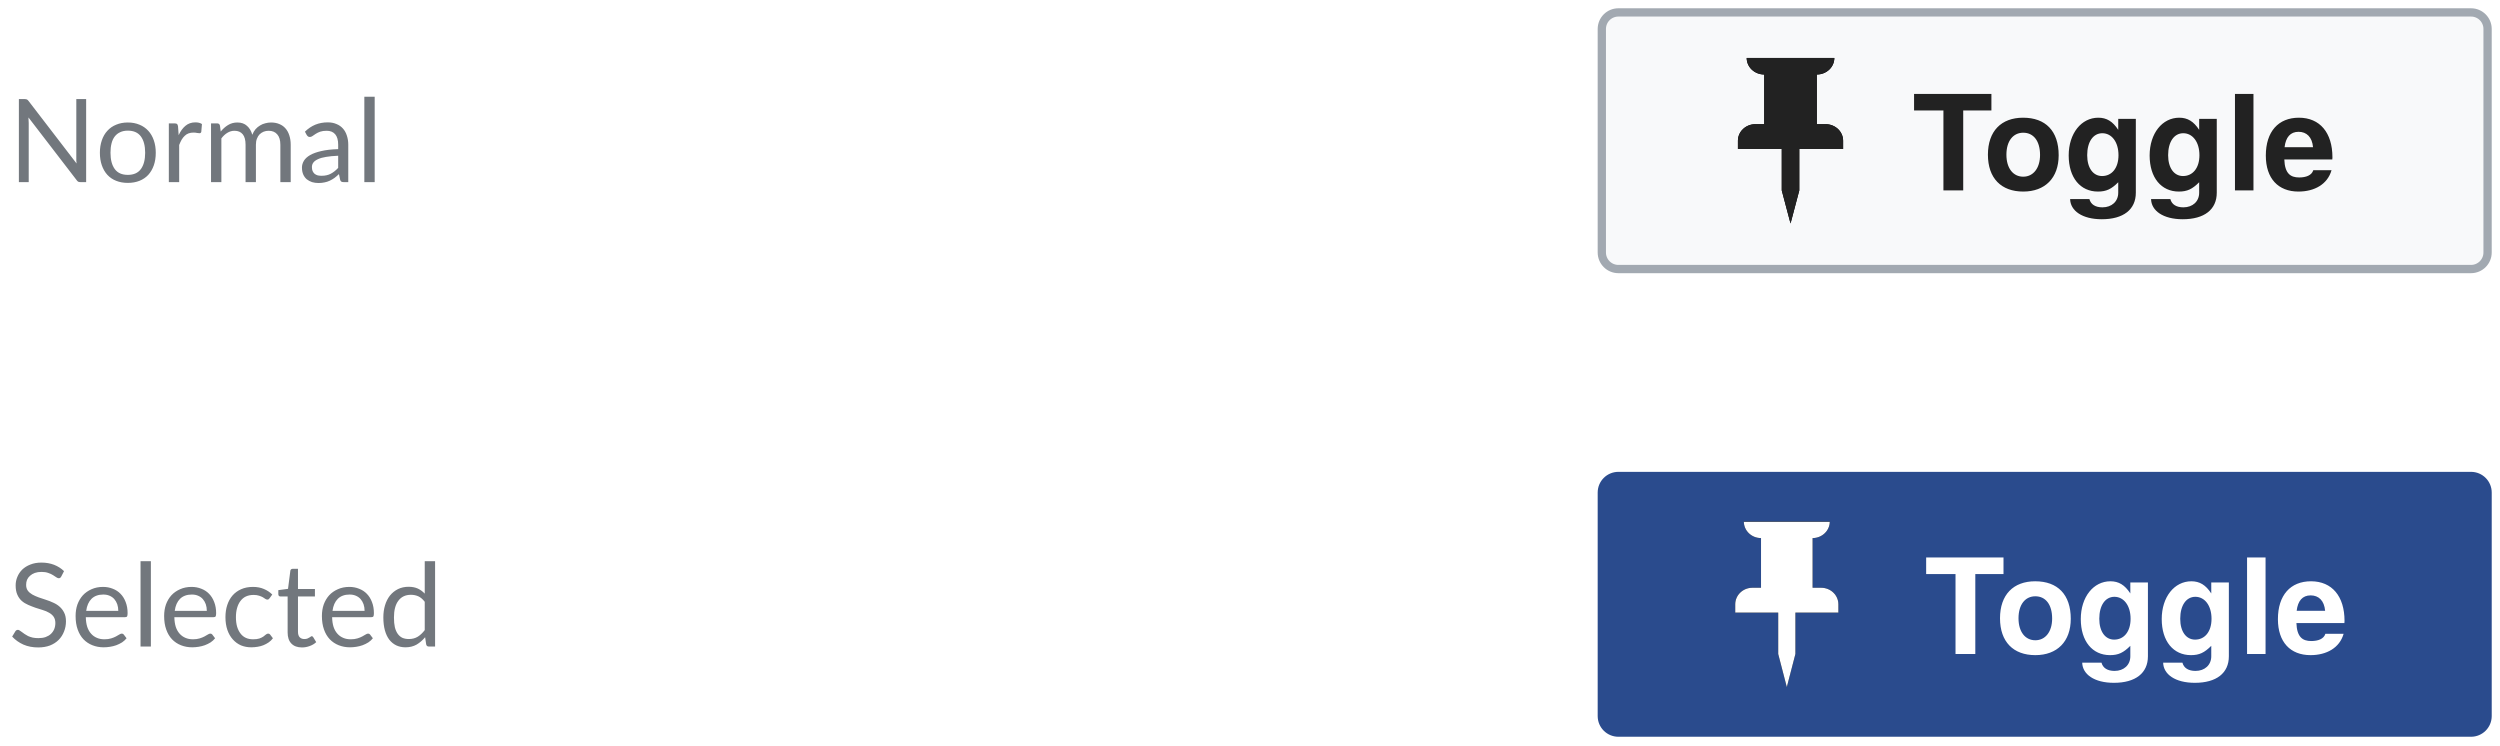
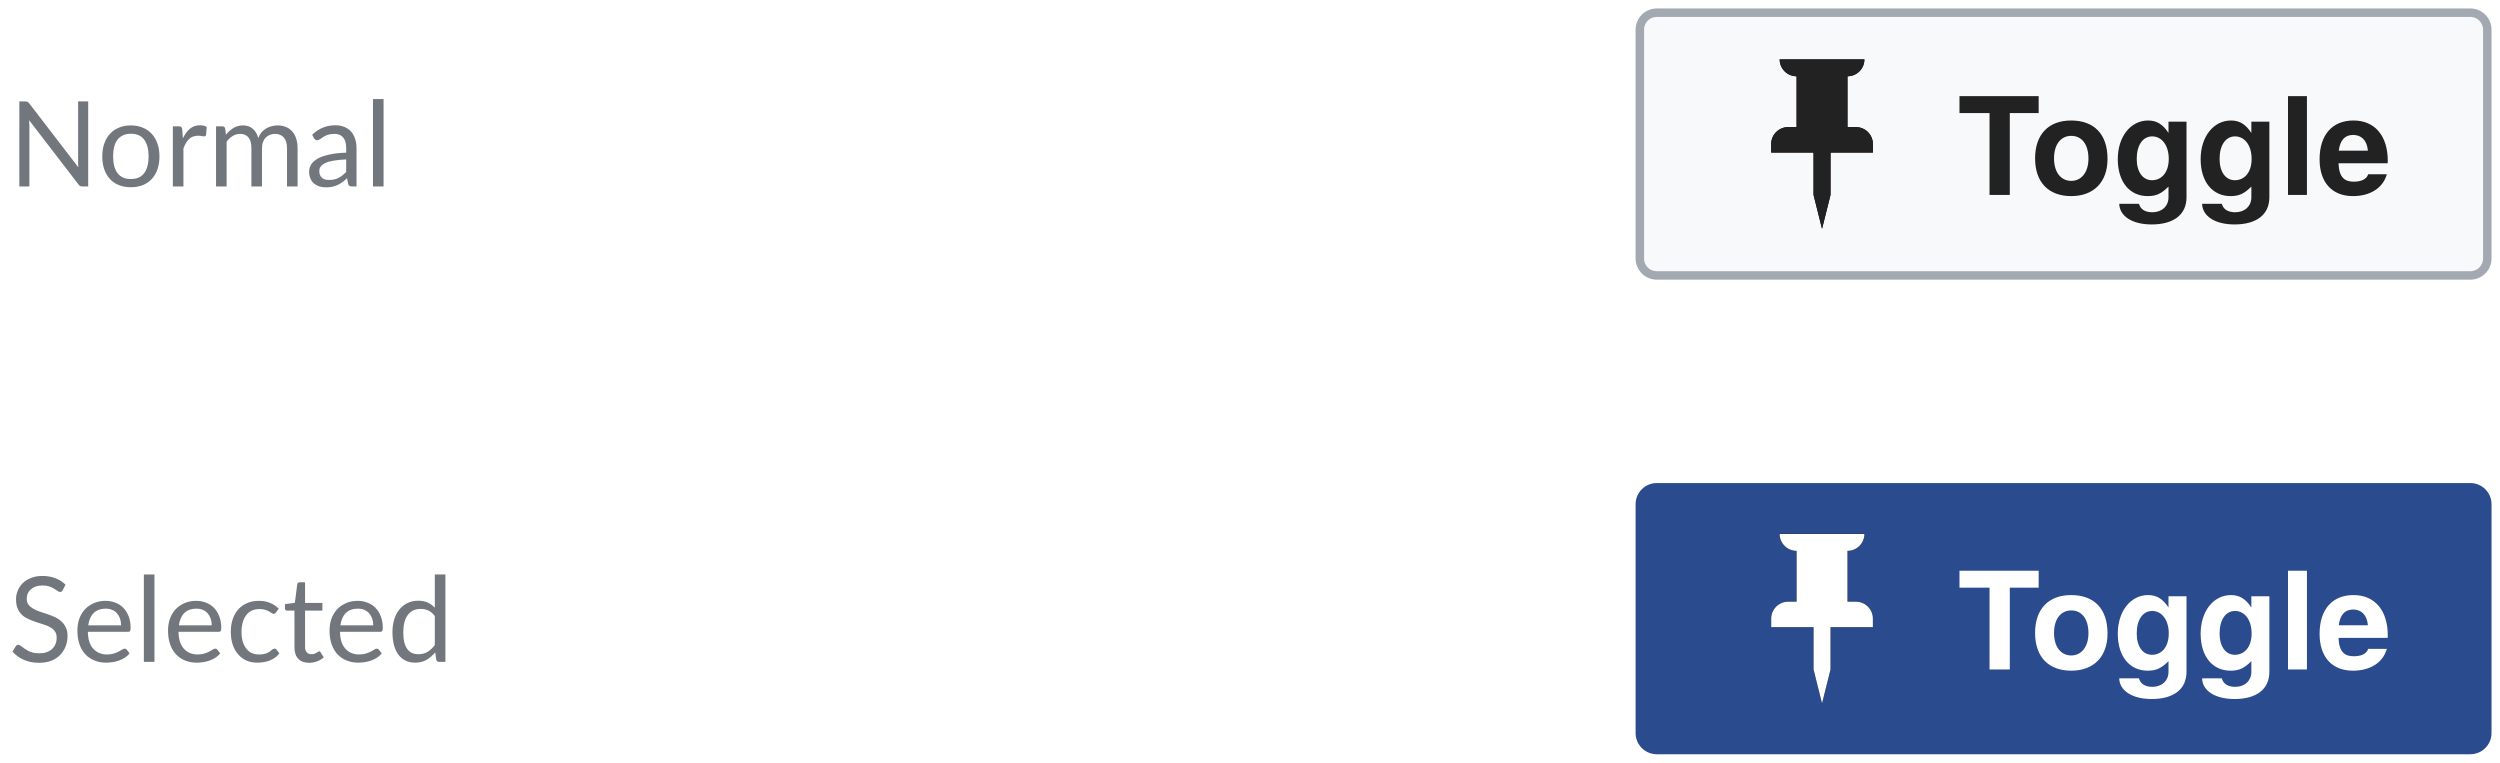
- <svg xmlns="http://www.w3.org/2000/svg" xmlns:xlink="http://www.w3.org/1999/xlink" width="302" height="90" viewBox="0 0 302 90">
+ <svg xmlns="http://www.w3.org/2000/svg" xmlns:xlink="http://www.w3.org/1999/xlink" width="295" height="90" viewBox="0 0 295 90">
  <defs>
-     <path id="path-1" d="M14.824 8h-1.06V2c1.17 0 2.118-.895 2.118-2H5.294c0 1.105.948 2 2.118 2v6h-1.06c-1.169 0-2.117.895-2.117 2v1H9.53v5l1.06 4 1.058-4v-5h5.294v-1c0-1.105-.948-2-2.117-2z" />
-     <path id="path-3" d="M14.538 8H13.5V2c1.147 0 2.077-.895 2.077-2H5.192c0 1.105.93 2 2.077 2v6H6.231c-1.147 0-2.077.895-2.077 2v1h5.192v5l1.039 4 1.038-4v-5h5.192v-1c0-1.105-.93-2-2.077-2z" />
+     <path id="path-1" d="M14 8h-1V2a2 2 0 002-2H5a2 2 0 002 2v6H6a2 2 0 00-2 2v1h5v5l1 4 1-4v-5h5v-1a2 2 0 00-2-2z" />
+     <path id="path-3" d="M14 8h-1V2a2 2 0 002-2H5a2 2 0 002 2v6H6a2 2 0 00-2 2v1h5v5l1 4 1-4v-5h5v-1a2 2 0 00-2-2z" />
  </defs>
  <g id="Artboard-page" fill="none" fill-rule="evenodd" stroke="none" stroke-width="1">
    <g id="WikimediaUI-components_overview" transform="translate(-1759 -719)">
      <path fill="#FFF" d="M0 0h14720v3264H0z" />
      <g id="BUTTONS-NORMAL-&amp;-PRIMARY" transform="translate(1759 143)">
        <g id="Normal-&amp;-Primary-Buttons-X" transform="translate(1 86)">
          <g id="Toggle-Buttons" transform="translate(0 491)">
            <g id="Button-toggle-/-!default" transform="translate(192)">
-               <rect id="bg" width="107" height="31" x=".5" y=".5" fill="#F8F9FA" fill-rule="evenodd" stroke="#A2A9B1" stroke-width="1" rx="2" />
-               <g id="🔣-Icon/Moderation/pushPin" transform="translate(12.706 6)">
+               <rect id="bg" width="100" height="31" x=".5" y=".5" fill="#F8F9FA" fill-rule="evenodd" stroke="#A2A9B1" stroke-width="1" rx="2" />
+               <g id="🔣-Icon/Moderation/pushPin" transform="translate(12 6)">
                <mask id="mask-2" fill="#fff">
                  <use xlink:href="#path-1" />
                </mask>
                <use id="Mask" fill="#000" fill-rule="evenodd" xlink:href="#path-1" />
                <g id="🎨-Color/Base/B10-(#222)" fill="#222" fill-rule="evenodd" mask="url(#mask-2)">
-                   <path id="Rectangle-1" d="M0 0h21.176v20H0z" />
+                   <path id="Rectangle-1" d="M0 0h20v20H0z" />
                </g>
              </g>
-               <text id="Label" fill="#222" font-family="HelveticaNeue-Bold, Helvetica Neue, sans-serif" font-size="16" font-weight="bold">
+               <text id="Label" fill="#222" font-family="HelveticaNeue-Bold, Helvetica Neue" font-size="16" font-weight="bold">
                <tspan x="38" y="22">Toggle</tspan>
              </text>
            </g>
            <g id="Button-toggle-/-:selected" transform="translate(192 56)">
-               <rect id="bg" width="107" height="31" x=".5" y=".5" fill="#2A4B8D" fill-rule="evenodd" stroke="#2A4B8D" stroke-width="1" rx="2" />
-               <text id="Label" fill="#FFF" font-family="HelveticaNeue-Bold, Helvetica Neue, sans-serif" font-size="16" font-weight="bold">
-                 <tspan x="39.462" y="22">Toggle</tspan>
+               <rect id="bg" width="100" height="31" x=".5" y=".5" fill="#2A4B8D" fill-rule="evenodd" stroke="#2A4B8D" stroke-width="1" rx="2" />
+               <text id="Label" fill="#FFF" font-family="HelveticaNeue-Bold, Helvetica Neue" font-size="16" font-weight="bold">
+                 <tspan x="38" y="22">Toggle</tspan>
              </text>
-               <g id="🔣-Icon/Moderation/pushPin" transform="translate(12.462 6)">
+               <g id="🔣-Icon/Moderation/pushPin" transform="translate(12 6)">
                <mask id="mask-4" fill="#fff">
                  <use xlink:href="#path-3" />
                </mask>
                <use id="Mask" fill="#000" fill-rule="evenodd" xlink:href="#path-3" />
                <g id="🎨-Color/Base100-#fff" fill="#FFF" fill-rule="evenodd" mask="url(#mask-4)">
-                   <path id="Rectangle-1" d="M0 0h20.769v20H0z" />
+                   <path id="Rectangle-1" d="M0 0h20v20H0z" />
                </g>
              </g>
            </g>
-             <text id="Normal-Selected" fill="#72777D" font-family="Lato-Regular, Lato, sans-serif" font-size="14" font-weight="normal">
+             <text id="Normal-Selected" fill="#72777D" font-family="Lato-Regular, Lato" font-size="14" font-weight="normal">
              <tspan x="0" y="21">Normal</tspan>
              <tspan x="0" y="77.1">Selected</tspan>
            </text>
          </g>
        </g>
      </g>
    </g>
  </g>
</svg>
